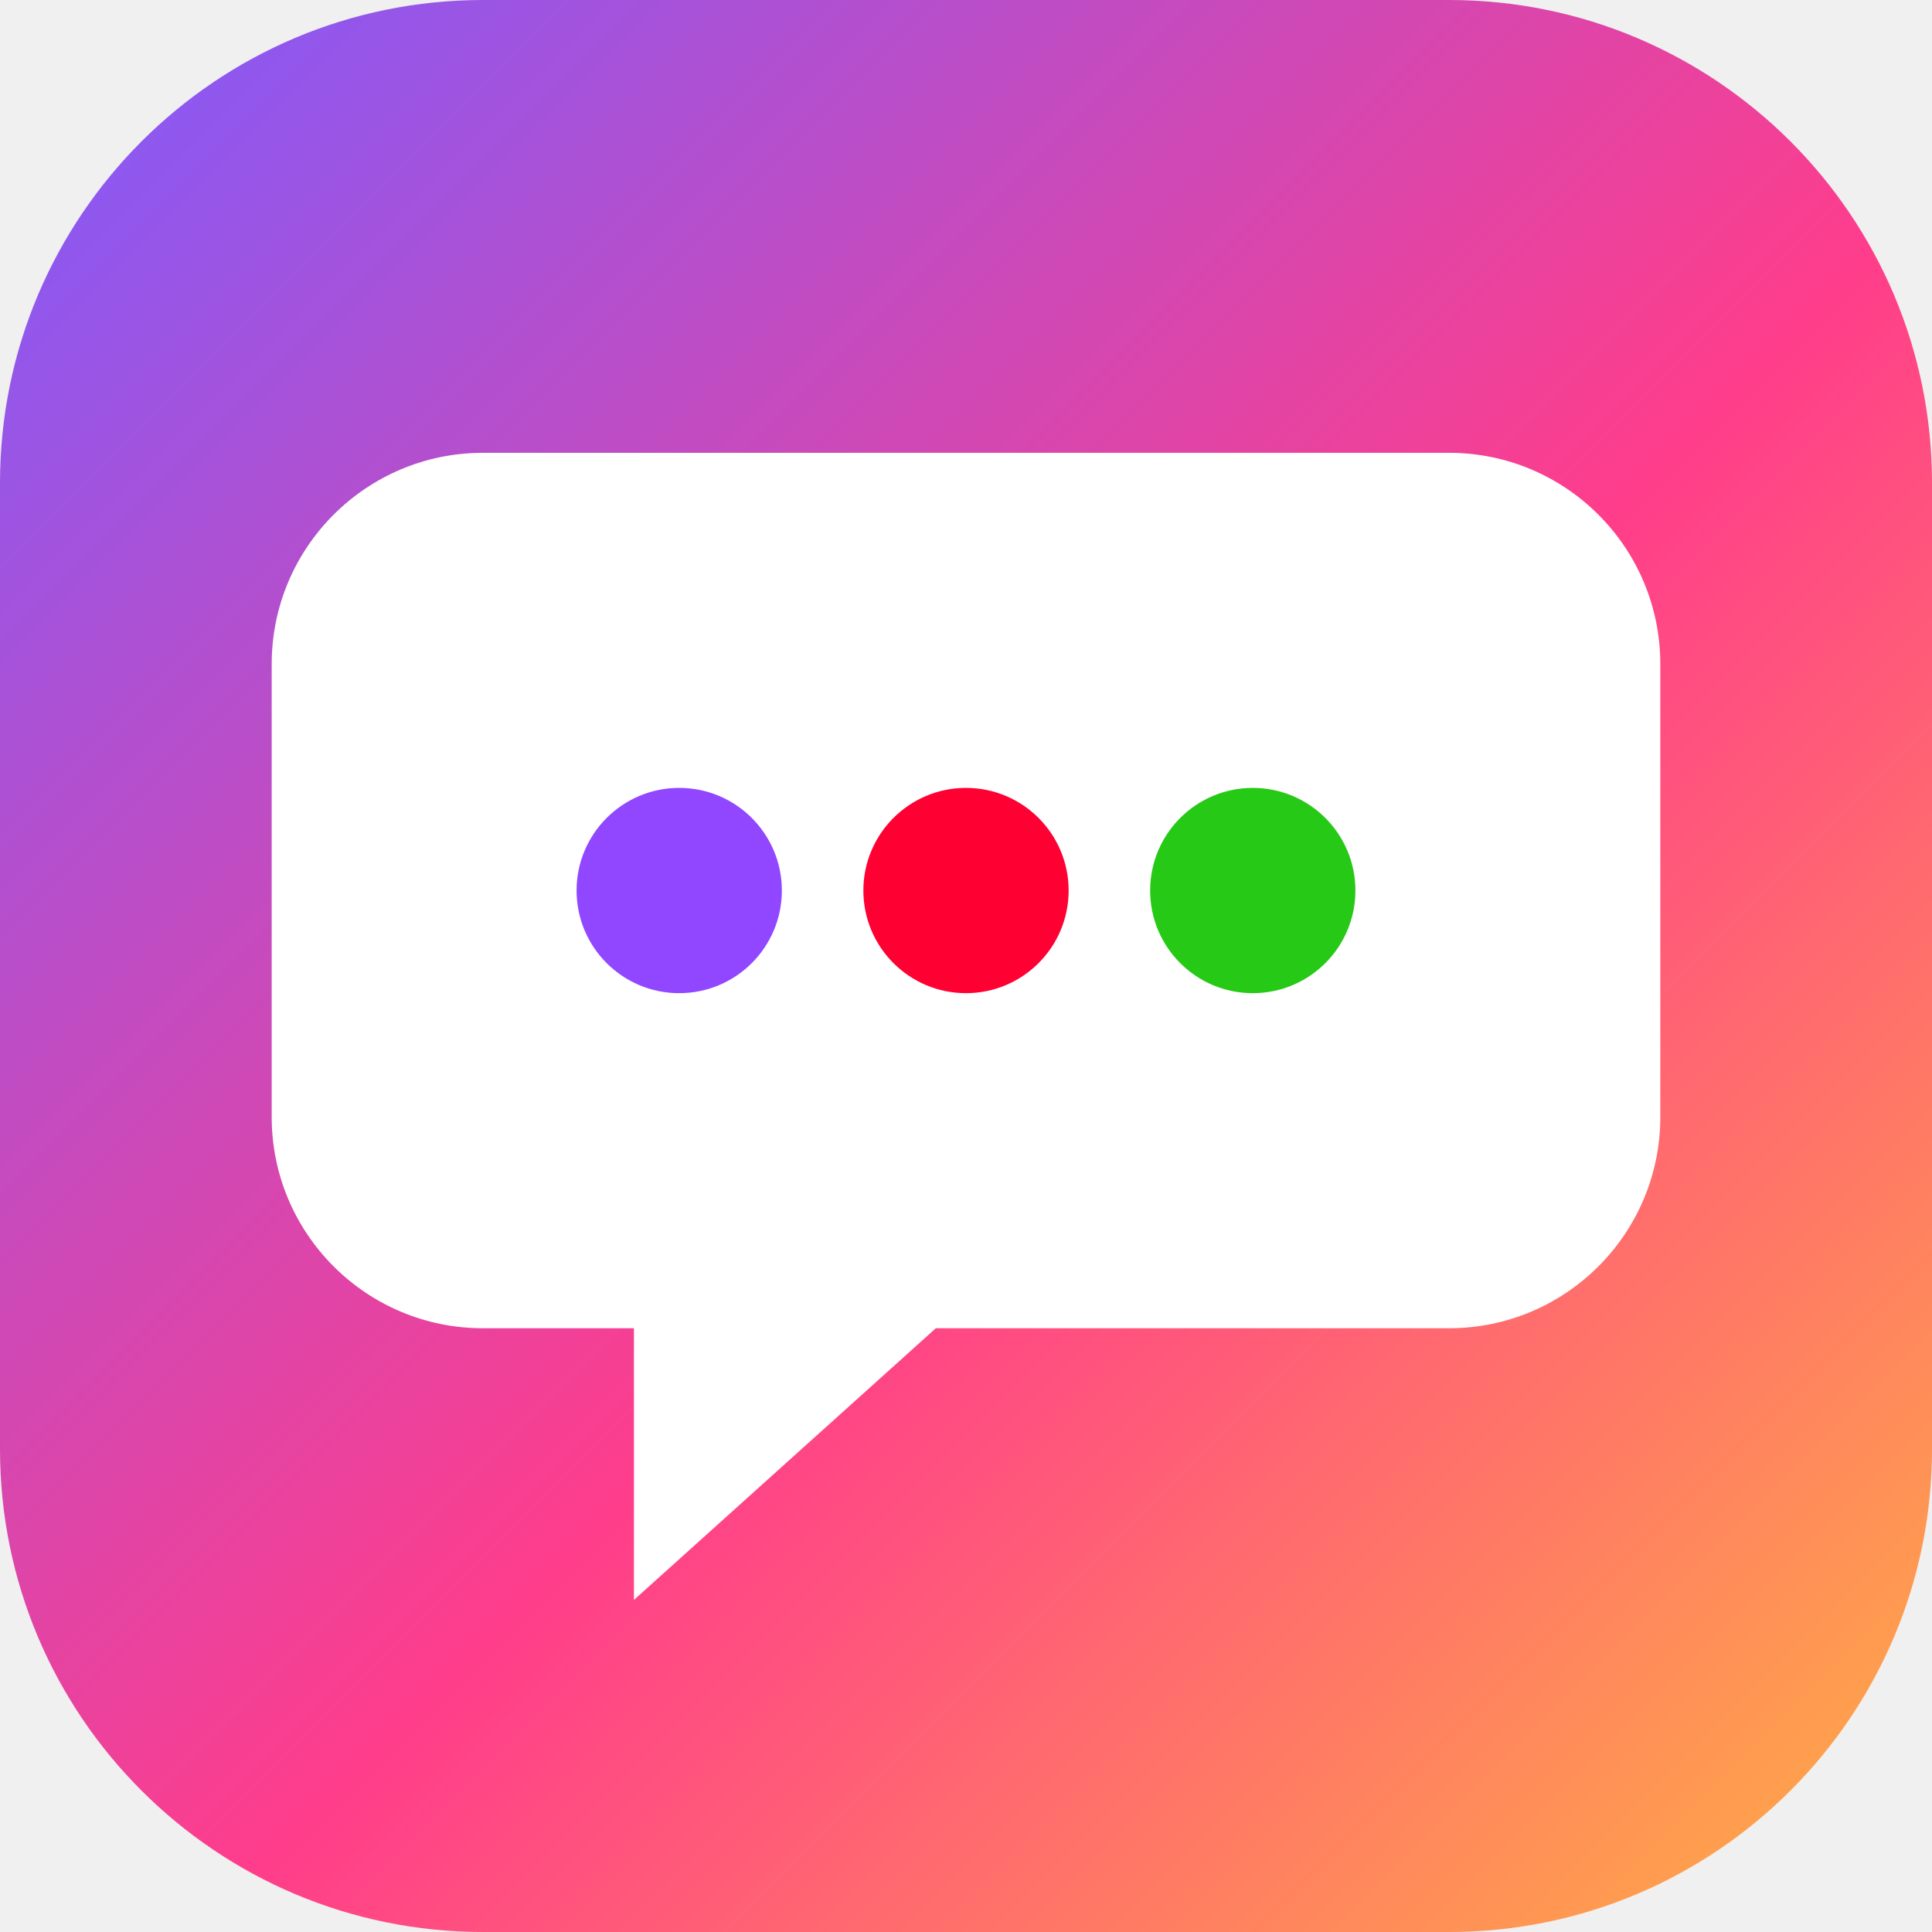
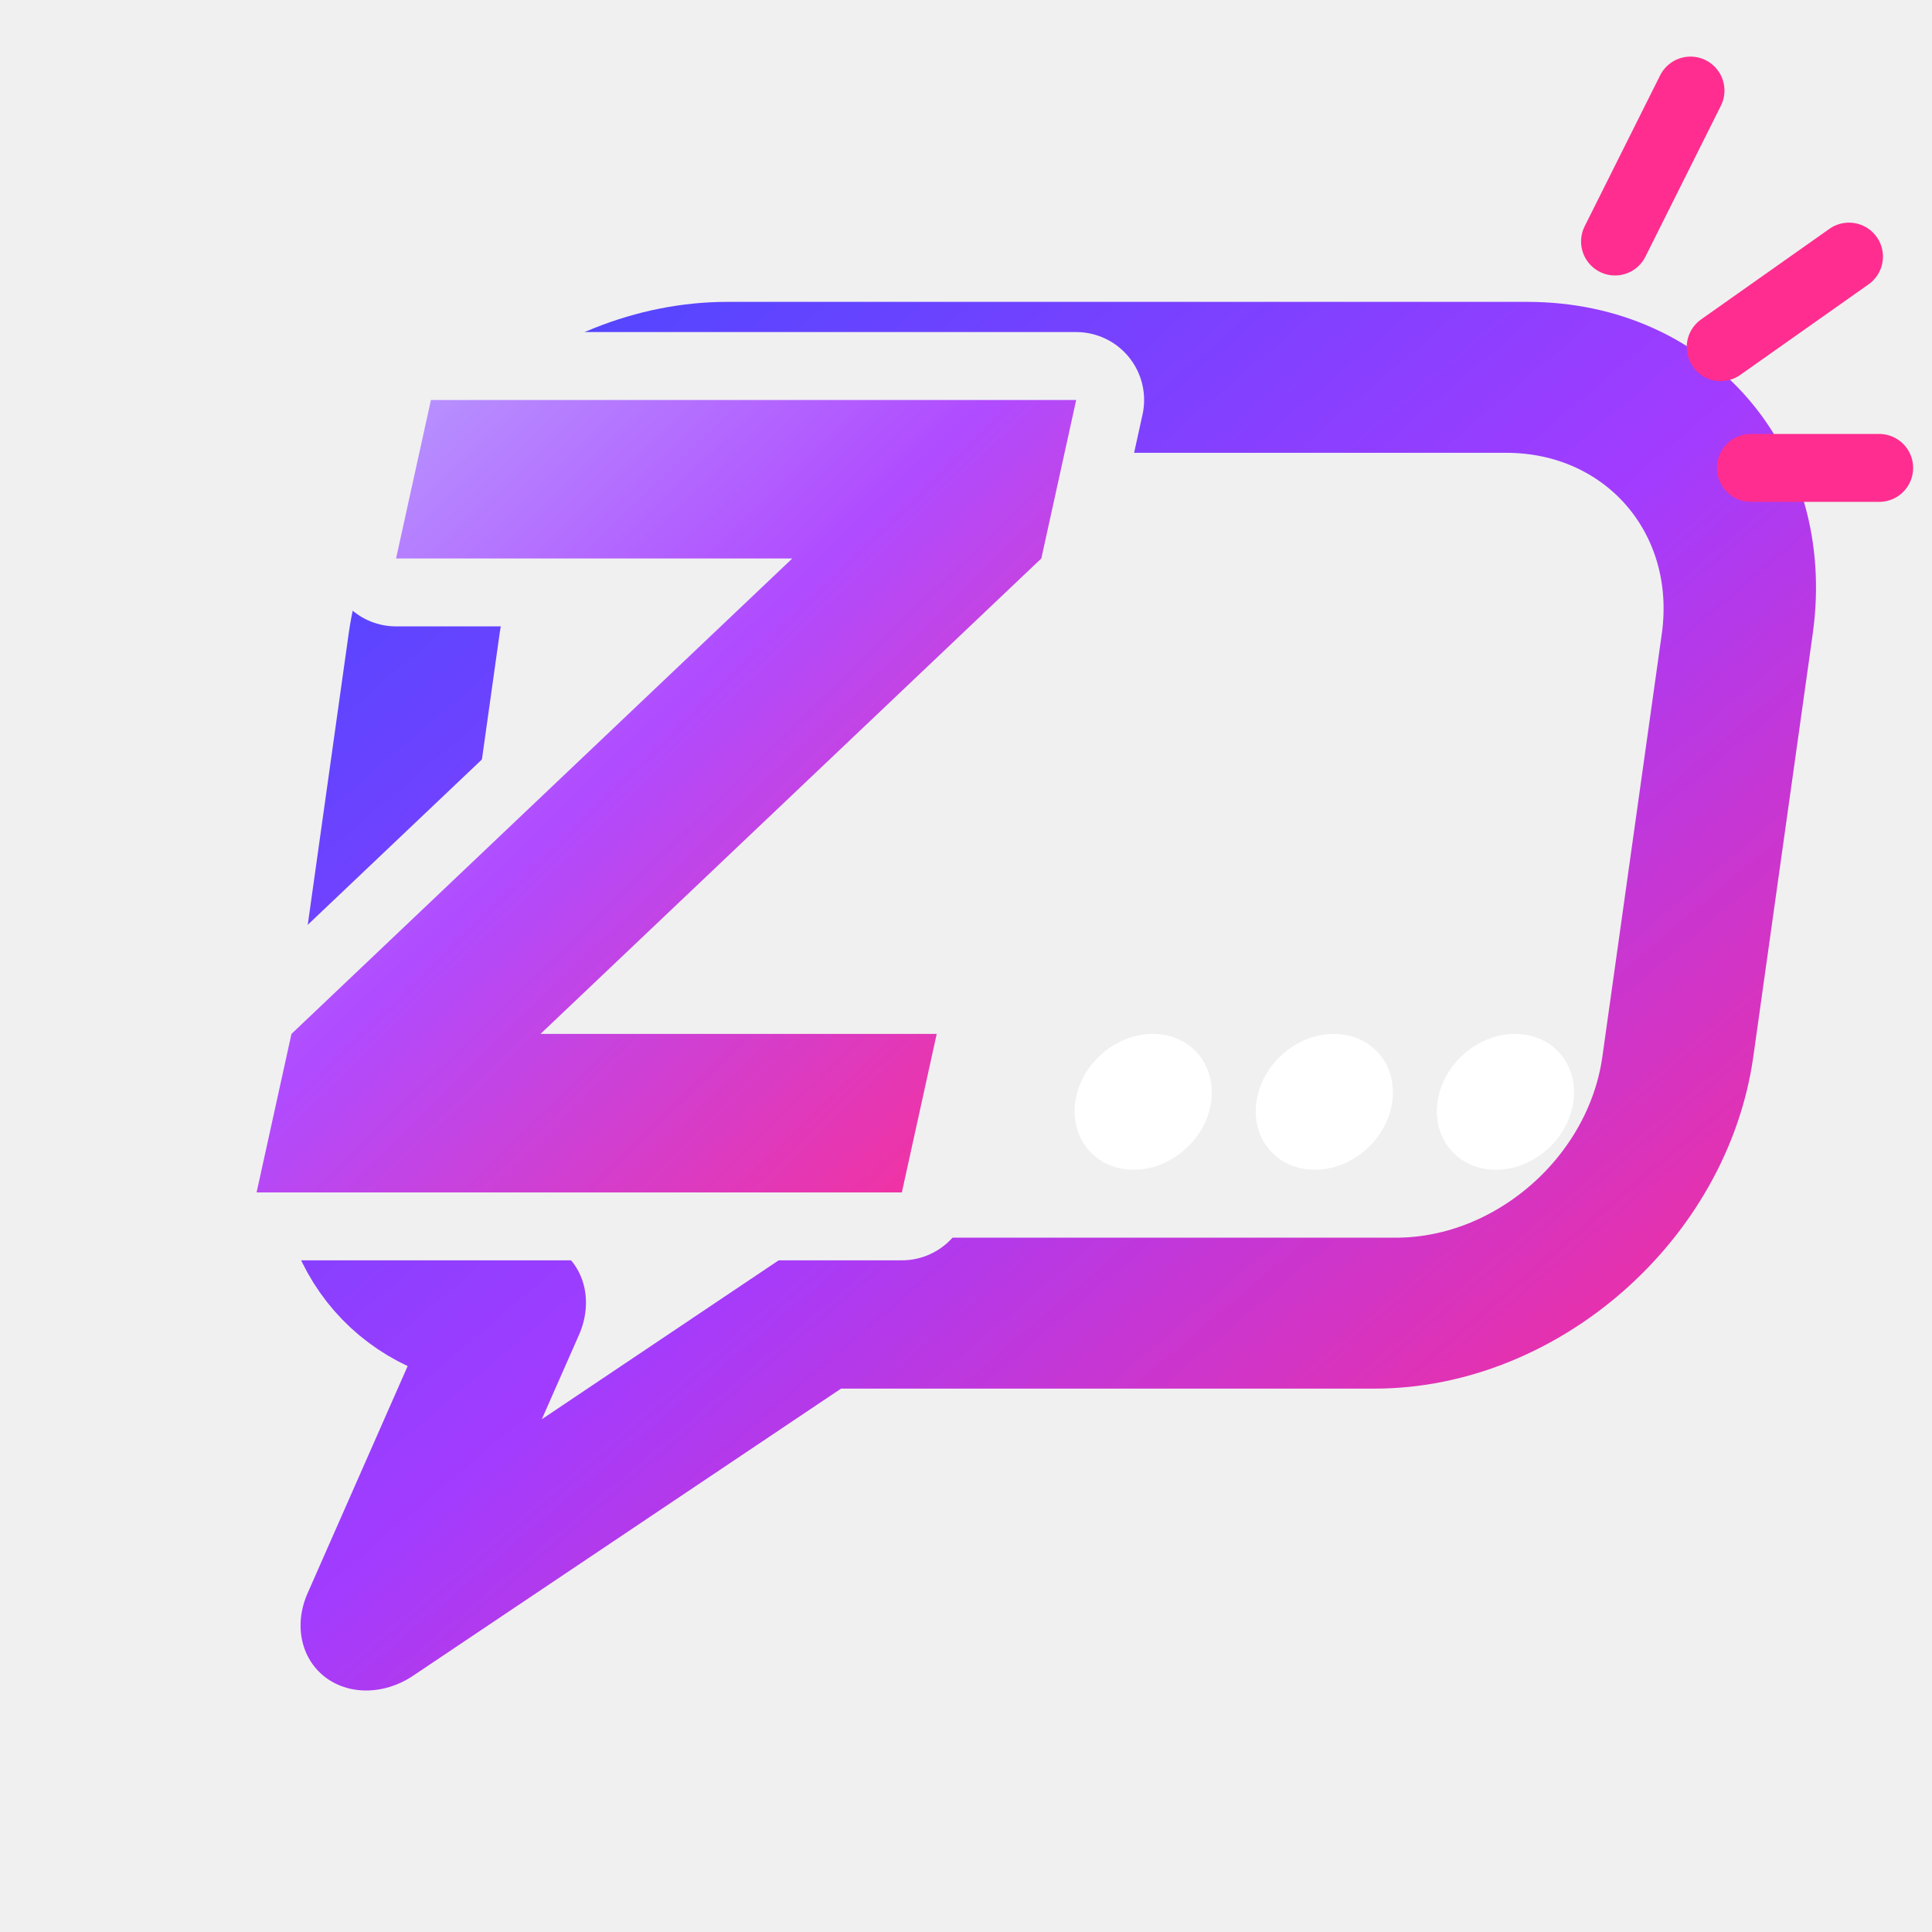
- <svg xmlns="http://www.w3.org/2000/svg" viewBox="0 0 64 64">
+ <svg xmlns="http://www.w3.org/2000/svg" viewBox="0 0 256 256" width="256" height="256">
  <defs>
-     <linearGradient id="g" x1="0" y1="0" x2="1" y2="1">
-       <stop offset="0" stop-color="#7c5cff" />
-       <stop offset=".55" stop-color="#ff3d8b" />
-       <stop offset="1" stop-color="#ffb341" />
+     <linearGradient id="zc-a" x1="0" y1="0" x2="1" y2="1">
+       <stop offset="0" stop-color="#5146ff" />
+       <stop offset=".5" stop-color="#a23cff" />
+       <stop offset="1" stop-color="#ff2d8f" />
    </linearGradient>
+     <linearGradient id="zc-b" x1="0" y1="0" x2="1" y2="1">
+       <stop offset="0" stop-color="#b9a4ff" />
+       <stop offset=".45" stop-color="#b04bff" />
+       <stop offset="1" stop-color="#ff2d8f" />
+     </linearGradient>
+     <linearGradient id="zc-c" x1="0" y1="0" x2="1" y2="0">
+       <stop offset="0" stop-color="#8b3dff" />
+       <stop offset="1" stop-color="#ff2d8f" />
+     </linearGradient>
+     <linearGradient id="zc-s" x1="0" y1="0" x2="1" y2="0">
+       <stop offset="0" stop-color="#4b3bff" />
+       <stop offset=".55" stop-color="#b23cff" />
+       <stop offset="1" stop-color="#ff2d8f" stop-opacity=".9" />
+     </linearGradient>
+     <mask id="zc-knock" maskUnits="userSpaceOnUse" x="-40" y="-40" width="340" height="340">
+       <rect x="-40" y="-40" width="340" height="340" fill="#fff" />
+       <path d="M137.98 74.0 71.62 137.0H124.12L119.5 158.0H34.0L38.62 137.0L104.98 74.0H52.48L57.1 53.0H142.6Z" transform="skewX(8) translate(-22 0)" fill="#000" stroke="#000" stroke-width="18" stroke-linejoin="round" />
+     </mask>
  </defs>
-   <rect width="64" height="64" rx="16" fill="url(#g)" />
-   <path d="M16 15h32a7 7 0 0 1 7 7v15a7 7 0 0 1-7 7H31l-10 9v-9h-5a7 7 0 0 1-7-7V22a7 7 0 0 1 7-7z" fill="#fff" />
-   <circle cx="22.5" cy="29.5" r="3.4" fill="#9146ff" />
-   <circle cx="32" cy="29.5" r="3.4" fill="#ff0033" />
-   <circle cx="41.5" cy="29.5" r="3.4" fill="#25c916" />
+   <g transform="translate(22 0) skewX(-8)">
+     <g mask="url(#zc-knock)">
+       <path d="M86 50H186A34 34 0 0 1 220 84V140A34 34 0 0 1 186 174H112L58 214L70 174A26 26 0 0 1 46 148V84A34 34 0 0 1 80 50Z" fill="none" stroke="url(#zc-a)" stroke-width="20" stroke-linejoin="round" />
+     </g>
+     <circle cx="150" cy="146" r="9" fill="#fff" />
+     <circle cx="174" cy="146" r="9" fill="#fff" />
+     <circle cx="198" cy="146" r="9" fill="#fff" />
+   </g>
+   <path d="M137.98 74.0 71.62 137.0H124.12L119.5 158.0H34.0L38.62 137.0L104.98 74.0H52.48L57.1 53.0H142.6Z" fill="url(#zc-b)" />
+   <g stroke="#ff2d8f" stroke-width="9" stroke-linecap="round">
+     <path d="M214 32L224 12" />
+     <path d="M228 46L245 34" />
+     <path d="M232 62H249" />
+   </g>
</svg>
